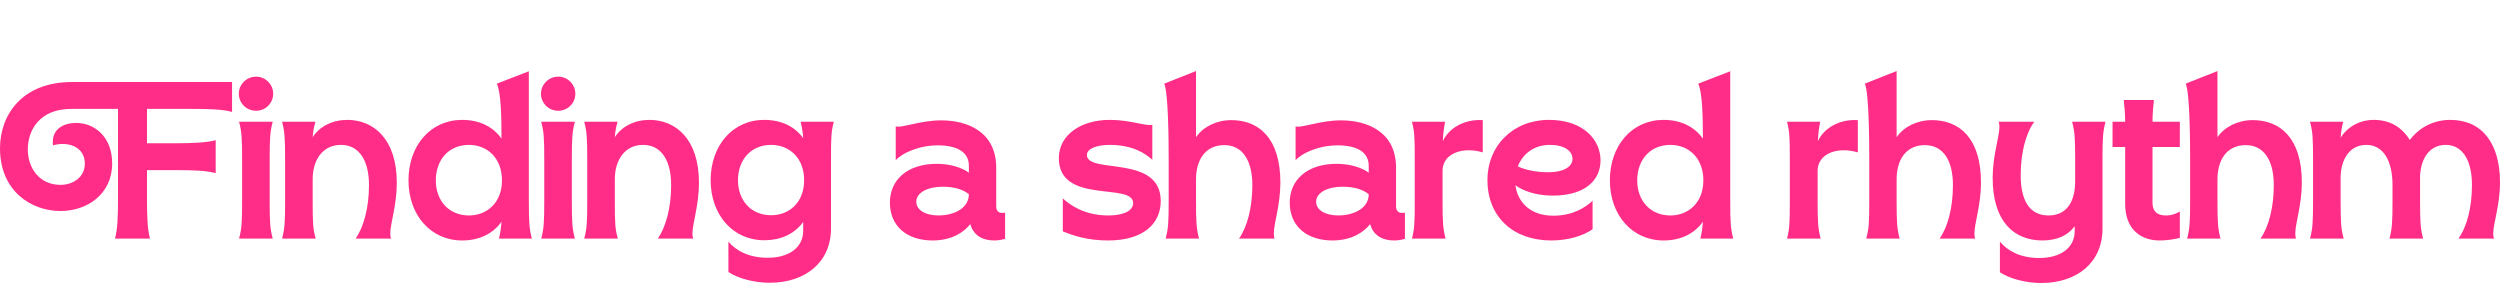
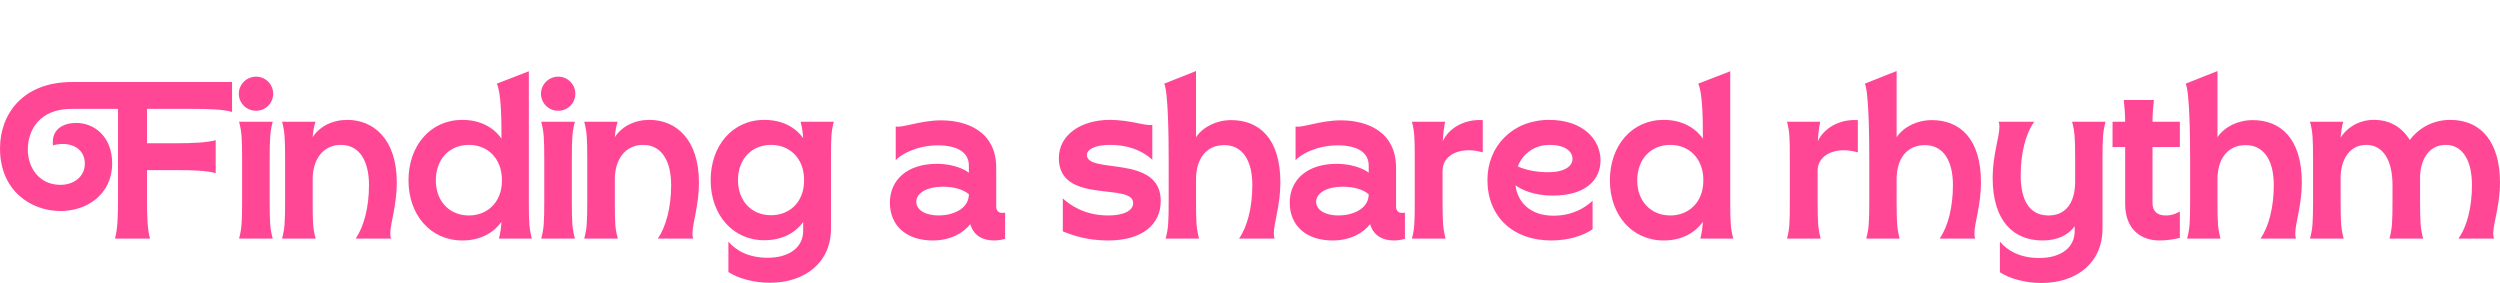
<svg xmlns="http://www.w3.org/2000/svg" viewBox="0 0 2139.60 242.20" width="2139.60" height="242.20" role="img" aria-label="Finding a shared rhythm">
-   <path fill="#FF2D87" d="M98.40 204.20L128.40 204.20C126.20 196.60 125.80 184.80 125.80 171L125.80 145.60L151.60 145.60C165.40 145.60 177 146 184.60 148.20L184.60 120C177 122 165.40 122.60 151.60 122.60L125.80 122.60L125.80 93.20L165.40 93.20C179.20 93.20 191 93.60 198.60 95.80L198.60 70.20L61.60 70.20C19.20 70.20 0 98 0 127C0 163.40 26.60 180.60 51.80 180.60C74.40 180.60 96 166.40 96 139.80C96 117.20 81 105.20 65.20 105.20C54.60 105.20 45.20 110.20 45.20 121.40C45.20 122.40 45.20 123.40 45.40 124.40C48.20 123.60 51 123.20 53.60 123.20C63.80 123.20 72.60 128.80 72.60 140C72.60 151.80 62.40 158.20 51.80 158.20C33.40 158.20 23.80 143.40 23.80 128C23.80 111 34.20 93.20 61 93.20L101 93.20L101 171C101 184.80 100.60 196.60 98.40 204.20ZM204.60 204.20L233.40 204.20C231.20 195.80 230.80 191 230.80 172L230.80 136.60C230.80 117.60 231.20 112.60 233.40 104.20L204.60 104.20C206.80 112.60 207.20 117.60 207.20 136.60L207.20 172C207.20 191 206.80 195.80 204.60 204.20ZM219.20 94.80C227.20 94.80 233.80 88.40 233.80 80.20C233.80 72.20 227.20 65.60 219.20 65.60C211 65.60 204.40 72.20 204.40 80.20C204.40 88.40 211 94.80 219.20 94.80ZM241.40 204.20L270.20 204.20C267.80 195.80 267.60 191 267.60 172L267.60 153.20C267.60 137.40 275.80 124 291.80 124C307.80 124 315.80 138 315.80 158.40C315.80 177.40 311.40 194 304.40 204.20L334.80 204.20C334.20 203 334 201.60 334 200C334 191.20 339.60 175.80 339.60 156.40C339.60 118.60 319.40 102.60 297.20 102.60C284.80 102.60 273.60 108 267.60 117.40C268 112.20 268.60 108.60 270 104.20L241.40 104.20C243.60 112.60 244 117.40 244 136.40L244 172C244 191 243.60 195.80 241.40 204.20ZM395.60 205.80C410.80 205.80 422.20 199.60 429.20 189.80C428.80 195.40 428.20 199.60 427 204.20L455.20 204.20C453 195.80 452.60 191 452.60 172L452.60 61L425.20 71.60C428.80 79.20 429.20 99.80 429.20 118.60C422.20 108.80 410.80 102.60 395.60 102.60C368.40 102.60 349.60 124.60 349.60 154.40C349.60 183.80 368.40 205.80 395.60 205.80ZM401.40 184.40C384.20 184.40 373 171.80 373 154.40C373 136.60 384.20 124 401.40 124C416.60 124 429.60 134.80 429.60 154.40C429.60 173.60 416.60 184.40 401.40 184.40ZM463.20 204.20L492 204.20C489.80 195.80 489.40 191 489.40 172L489.40 136.60C489.40 117.60 489.80 112.60 492 104.20L463.20 104.20C465.40 112.60 465.80 117.60 465.80 136.60L465.80 172C465.80 191 465.40 195.80 463.20 204.20ZM477.80 94.80C485.80 94.80 492.40 88.40 492.40 80.20C492.40 72.20 485.80 65.60 477.80 65.60C469.60 65.60 463 72.20 463 80.20C463 88.40 469.60 94.80 477.80 94.80ZM500 204.20L528.80 204.20C526.40 195.80 526.20 191 526.20 172L526.20 153.20C526.20 137.40 534.40 124 550.40 124C566.40 124 574.40 138 574.40 158.40C574.40 177.40 570 194 563 204.20L593.40 204.20C592.80 203 592.60 201.60 592.60 200C592.60 191.20 598.20 175.80 598.20 156.40C598.20 118.60 578 102.60 555.80 102.60C543.40 102.60 532.20 108 526.20 117.40C526.60 112.20 527.20 108.60 528.60 104.20L500 104.20C502.20 112.60 502.60 117.40 502.60 136.40L502.60 172C502.60 191 502.20 195.80 500 204.20ZM658.80 242C689 242 711.20 224.60 711.20 195.60L711.20 136.40C711.20 117.40 711.40 112.60 713.60 104.20L685.20 104.20C686.40 109 687 112.60 687.40 118.20C680.40 108.60 669.20 102.60 654 102.60C627 102.60 608.20 124.60 608.20 154.20C608.20 183.60 627 205.60 654 205.60C669.20 205.60 680.40 199.60 687.40 190L687.40 197.60C687.40 211.40 675.80 220.60 657 220.60C640.40 220.60 629.60 214.20 623.40 206.80L623.40 232.80C631.40 238.20 645.40 242 658.80 242ZM660 184.20C642.80 184.20 631.60 171.60 631.60 154.20C631.60 136.60 642.80 124 660 124C675.20 124 688.20 134.80 688.20 154.20C688.20 173.60 675.20 184.20 660 184.20ZM798.20 205.80C814.40 205.80 825 198.80 830.40 191.80C833.20 201.60 841 205.80 850.80 205.80C854.80 205.80 858.40 205 860.20 204.40L860.20 182C859.20 182.20 858.40 182.20 857.60 182.20C854.80 182.20 852.60 180.60 852.60 176.60L852.60 143.60C852.60 112.60 827.80 103 805.40 103C787.60 103 771.60 109.80 766.60 108.20L766.60 137.20C771 131.80 785.40 124.40 802.60 124.40C818.20 124.40 829.20 129.60 829.20 141.80L829.20 147.80C824.20 144 814.20 140.20 801.80 140.20C776.20 140.20 761.60 154.20 761.60 173.40C761.60 193.40 776 205.80 798.20 205.80ZM803.40 184.40C792 184.40 784.20 179.80 784.20 172.60C784.20 165 793.80 159.80 806.60 159.80C816 159.80 823.80 161.80 829.20 166.20C829.20 179.40 814.40 184.40 803.40 184.40ZM948.40 205.80C977.60 205.80 993.40 192.20 993.40 172C993.40 131.80 930.20 149.40 930.20 132.60C930.20 127.60 937.80 124 949.80 124C969.20 124 980.60 131.40 986.20 136.80L986.20 106.80C980.80 108.20 967.80 102.60 949.80 102.60C925.40 102.60 906.20 115.20 906.20 135.40C906.20 175.40 969.80 155.80 969.80 173.80C969.80 180.20 962 184.40 948.40 184.40C928 184.40 915.40 175.20 909.60 169.80L909.60 198C918.40 201.60 930.60 205.80 948.40 205.80ZM997.60 204.20L1026.20 204.20C1024 195.80 1023.60 191 1023.60 172L1023.60 153.40C1023.60 137.60 1031 124.20 1047.80 124.20C1063.20 124.20 1071.80 137 1071.80 158.40C1071.80 177.20 1067.60 194 1060.40 204.20L1090.80 204.20C1090.40 203 1090.20 201.60 1090.20 199.80C1090.20 190.80 1095.80 175.60 1095.80 156.20C1095.80 117.80 1077 102.80 1053.80 102.80C1041.20 102.80 1029.80 108.40 1023.60 117.40L1023.60 60.80L996.40 71.60C999.80 79 1000.20 117.60 1000.20 136.60L1000.20 172C1000.20 191 999.80 195.80 997.60 204.20ZM1140.40 205.80C1156.60 205.80 1167.20 198.80 1172.60 191.80C1175.40 201.60 1183.20 205.80 1193 205.80C1197 205.80 1200.60 205 1202.40 204.40L1202.40 182C1201.40 182.20 1200.60 182.20 1199.80 182.20C1197 182.20 1194.80 180.60 1194.80 176.60L1194.80 143.60C1194.80 112.60 1170 103 1147.60 103C1129.80 103 1113.80 109.80 1108.80 108.20L1108.80 137.20C1113.20 131.80 1127.60 124.40 1144.80 124.40C1160.40 124.40 1171.40 129.60 1171.40 141.80L1171.40 147.80C1166.40 144 1156.40 140.20 1144 140.20C1118.40 140.20 1103.80 154.20 1103.80 173.40C1103.80 193.40 1118.20 205.80 1140.40 205.80ZM1145.60 184.40C1134.20 184.40 1126.40 179.80 1126.40 172.60C1126.40 165 1136 159.80 1148.80 159.80C1158.20 159.80 1166 161.80 1171.40 166.20C1171.40 179.40 1156.60 184.40 1145.60 184.40ZM1208.40 204.20L1237.20 204.20C1235 195.80 1234.60 190.80 1234.60 172L1234.60 146.20C1234.60 134.60 1245 128.60 1257 128.60C1260.80 128.60 1264.80 129.20 1269 130.40L1269 102.80C1252.80 101.80 1239.80 110 1234.80 120.80C1235 115.80 1235.80 108.80 1236.80 104.20L1208.40 104.20C1210.60 112.60 1210.80 117.60 1210.80 136.40L1210.80 172C1210.80 190.80 1210.60 195.80 1208.40 204.20ZM1327.60 205.80C1342.20 205.80 1355 201.80 1363 196.20L1363 171.80C1357.20 177.20 1346.60 184.60 1329.40 184.60C1309.40 184.60 1298.80 172.80 1297 158.60C1302 162.20 1312.40 167.40 1328.80 167.40C1357 167.40 1369.80 154 1369.80 137.20C1369.80 119.80 1355.20 102.60 1325.80 102.60C1294.60 102.60 1273 125 1273 154C1273 185.40 1294.80 205.80 1327.60 205.80ZM1325 147.40C1313 147.40 1304 144.80 1299 142.40C1303 132.20 1312.40 124 1326.40 124C1339.20 124 1345.80 129.40 1345.80 136C1345.80 142.40 1338.80 147.40 1325 147.40ZM1423.80 205.80C1439 205.80 1450.40 199.60 1457.40 189.80C1457 195.40 1456.40 199.60 1455.20 204.20L1483.40 204.20C1481.20 195.80 1480.80 191 1480.80 172L1480.80 61L1453.40 71.60C1457 79.20 1457.40 99.80 1457.40 118.60C1450.40 108.80 1439 102.60 1423.80 102.60C1396.60 102.60 1377.80 124.60 1377.80 154.40C1377.80 183.80 1396.60 205.80 1423.80 205.80ZM1429.60 184.40C1412.40 184.40 1401.20 171.80 1401.20 154.40C1401.20 136.60 1412.40 124 1429.60 124C1444.80 124 1457.80 134.80 1457.80 154.40C1457.80 173.60 1444.80 184.40 1429.60 184.40ZM1529.40 204.20L1558.20 204.20C1556 195.80 1555.60 190.80 1555.60 172L1555.60 146.20C1555.60 134.60 1566 128.60 1578 128.60C1581.80 128.60 1585.80 129.20 1590 130.40L1590 102.80C1573.80 101.80 1560.80 110 1555.80 120.80C1556 115.80 1556.80 108.80 1557.80 104.20L1529.40 104.20C1531.60 112.60 1531.80 117.60 1531.80 136.40L1531.80 172C1531.80 190.80 1531.60 195.80 1529.40 204.20ZM1597.20 204.20L1625.80 204.20C1623.60 195.80 1623.20 191 1623.20 172L1623.20 153.40C1623.20 137.60 1630.60 124.20 1647.40 124.20C1662.80 124.20 1671.40 137 1671.40 158.40C1671.40 177.20 1667.20 194 1660 204.20L1690.40 204.20C1690 203 1689.80 201.60 1689.80 199.80C1689.80 190.80 1695.40 175.60 1695.40 156.20C1695.40 117.80 1676.60 102.80 1653.40 102.80C1640.80 102.80 1629.40 108.40 1623.20 117.40L1623.20 60.80L1596 71.60C1599.40 79 1599.80 117.60 1599.80 136.60L1599.80 172C1599.80 191 1599.40 195.80 1597.20 204.20ZM1747 242.20C1777.40 242.20 1799.40 224.80 1799.40 195.80L1799.40 136.40C1799.40 117.60 1799.80 112.60 1802 104.20L1773.40 104.20C1775.60 112.60 1776 117.60 1776 136.40L1776 155.20C1776 174.40 1767.40 184.40 1753.20 184.40C1736.20 184.40 1729.40 170.40 1729.40 150C1729.40 131.20 1733.60 114.40 1741 104.20L1710.40 104.20C1711 105.40 1711.20 106.80 1711.20 108.40C1711.20 117.20 1705.40 132.80 1705.40 152.20C1705.40 189.80 1723.80 205.80 1748 205.80C1761.20 205.80 1770.20 201 1775.60 193.60L1775.60 197.80C1775.60 211.60 1764.20 220.80 1745.20 220.80C1728.60 220.80 1718 214.40 1711.60 206.80L1711.60 233C1719.60 238.40 1733.60 242.20 1747 242.20ZM1848.20 205.80C1854.80 205.80 1860.60 204.80 1865.60 203.60L1865.60 181C1862.20 183 1858.60 184.40 1853.60 184.40C1848.60 184.40 1842.20 182.80 1842.20 173.40L1842.20 125.80L1865.60 125.80L1865.60 104.20L1842.20 104.20C1842.20 97.80 1842.80 90.80 1843.40 85.60L1817.60 85.60C1818.20 90.80 1818.80 97.80 1818.80 104.20L1808 104.20L1808 125.80L1818.80 125.80L1818.80 174.60C1818.80 196.20 1832.20 205.80 1848.20 205.80ZM1871.80 204.20L1900.40 204.20C1898.20 195.80 1897.80 191 1897.80 172L1897.80 153.40C1897.80 137.60 1905.20 124.20 1922 124.20C1937.40 124.20 1946 137 1946 158.40C1946 177.20 1941.80 194 1934.60 204.20L1965 204.20C1964.60 203 1964.40 201.60 1964.40 199.80C1964.40 190.80 1970 175.60 1970 156.20C1970 117.80 1951.20 102.80 1928 102.80C1915.40 102.80 1904 108.40 1897.80 117.40L1897.80 60.80L1870.60 71.60C1874 79 1874.40 117.60 1874.40 136.60L1874.40 172C1874.40 191 1874 195.80 1871.80 204.20ZM1977 204.20L2005.80 204.20C2003.60 195.80 2003.20 191 2003.20 172L2003.20 152C2003.20 138.40 2009.60 124 2025.20 124C2039.40 124 2047.60 137 2047.60 158.40L2047.60 172C2047.60 191 2047.20 195.80 2045 204.20L2073.80 204.20C2071.60 195.80 2071.20 191 2071.20 172L2071.20 152C2071.20 138.40 2077.60 124 2093.20 124C2107.40 124 2115.60 137 2115.60 158.40C2115.60 177.20 2111.40 194 2104 204.20L2134.60 204.20C2134 203 2133.80 201.60 2133.80 200C2133.80 191 2139.60 175.60 2139.60 156.20C2139.60 122.60 2124.20 102.60 2097 102.60C2080 102.60 2068.20 111.80 2062.40 119.80C2055.60 108.80 2045.40 102.60 2031.60 102.60C2018 102.60 2008 110 2003.20 117.80C2003.60 112.60 2004.20 108.60 2005.40 104.20L1977 104.20C1979.20 112.60 1979.60 117.40 1979.60 136.40L1979.60 172C1979.60 191 1979.20 195.80 1977 204.20Z" />
+   <path fill="#FF4796" d="M98.40 204.20L128.40 204.20C126.20 196.60 125.80 184.80 125.80 171L125.80 145.60L151.60 145.60C165.40 145.60 177 146 184.60 148.20L184.60 120C177 122 165.40 122.60 151.60 122.60L125.80 122.60L125.80 93.20L165.40 93.20C179.20 93.20 191 93.60 198.60 95.80L198.60 70.20L61.60 70.20C19.20 70.20 0 98 0 127C0 163.40 26.60 180.60 51.80 180.60C74.40 180.60 96 166.40 96 139.80C96 117.20 81 105.20 65.20 105.20C54.60 105.20 45.20 110.20 45.20 121.40C45.20 122.40 45.20 123.40 45.40 124.40C48.20 123.60 51 123.20 53.60 123.20C63.80 123.20 72.60 128.80 72.60 140C72.60 151.80 62.40 158.20 51.80 158.20C33.40 158.20 23.80 143.40 23.80 128C23.80 111 34.20 93.20 61 93.20L101 93.20L101 171C101 184.80 100.60 196.60 98.40 204.20ZM204.60 204.20L233.40 204.20C231.20 195.80 230.80 191 230.80 172L230.80 136.60C230.80 117.60 231.20 112.60 233.40 104.20L204.60 104.20C206.80 112.60 207.20 117.60 207.20 136.60L207.20 172C207.20 191 206.80 195.80 204.60 204.20ZM219.20 94.80C227.20 94.80 233.80 88.40 233.80 80.20C233.80 72.20 227.20 65.60 219.20 65.60C211 65.60 204.40 72.20 204.40 80.20C204.40 88.40 211 94.80 219.20 94.80ZM241.40 204.20L270.20 204.20C267.80 195.80 267.60 191 267.60 172L267.60 153.20C267.60 137.40 275.80 124 291.80 124C307.80 124 315.80 138 315.80 158.40C315.80 177.40 311.40 194 304.40 204.20L334.80 204.20C334.20 203 334 201.60 334 200C334 191.20 339.60 175.80 339.60 156.40C339.60 118.60 319.40 102.60 297.20 102.60C284.80 102.60 273.60 108 267.60 117.40C268 112.20 268.60 108.60 270 104.20L241.40 104.20C243.60 112.60 244 117.40 244 136.40L244 172C244 191 243.60 195.80 241.40 204.20ZM395.60 205.80C410.80 205.80 422.20 199.60 429.20 189.80C428.80 195.40 428.20 199.60 427 204.20L455.20 204.20C453 195.80 452.60 191 452.60 172L452.60 61L425.20 71.60C428.80 79.20 429.20 99.80 429.20 118.60C422.20 108.80 410.80 102.60 395.60 102.60C368.40 102.60 349.60 124.60 349.60 154.40C349.60 183.80 368.40 205.80 395.60 205.80ZM401.40 184.40C384.20 184.40 373 171.80 373 154.40C373 136.60 384.20 124 401.40 124C416.60 124 429.60 134.80 429.60 154.40C429.60 173.60 416.60 184.40 401.40 184.40ZM463.20 204.20L492 204.20C489.80 195.80 489.40 191 489.40 172L489.40 136.60C489.40 117.60 489.80 112.60 492 104.20L463.20 104.20C465.40 112.60 465.80 117.60 465.80 136.60L465.80 172C465.80 191 465.40 195.80 463.20 204.20ZM477.80 94.80C485.80 94.80 492.40 88.40 492.40 80.20C492.40 72.20 485.80 65.60 477.80 65.60C469.60 65.60 463 72.20 463 80.20C463 88.40 469.60 94.80 477.80 94.80ZM500 204.20L528.80 204.20C526.40 195.80 526.20 191 526.20 172L526.20 153.20C526.20 137.40 534.40 124 550.40 124C566.40 124 574.40 138 574.40 158.40C574.40 177.40 570 194 563 204.20L593.40 204.20C592.80 203 592.60 201.60 592.60 200C592.60 191.20 598.20 175.80 598.20 156.40C598.20 118.60 578 102.60 555.80 102.60C543.40 102.60 532.20 108 526.20 117.40C526.60 112.20 527.20 108.60 528.60 104.20L500 104.20C502.20 112.60 502.60 117.40 502.60 136.40L502.60 172C502.60 191 502.20 195.80 500 204.20ZM658.80 242C689 242 711.20 224.60 711.20 195.60L711.20 136.40C711.20 117.40 711.40 112.60 713.60 104.20L685.20 104.20C686.40 109 687 112.60 687.40 118.20C680.40 108.60 669.20 102.60 654 102.60C627 102.60 608.20 124.60 608.20 154.20C608.20 183.60 627 205.60 654 205.60C669.20 205.60 680.40 199.60 687.40 190L687.40 197.60C687.40 211.40 675.80 220.60 657 220.60C640.40 220.60 629.60 214.20 623.40 206.80L623.40 232.80C631.40 238.20 645.40 242 658.80 242ZM660 184.20C642.80 184.20 631.60 171.60 631.60 154.20C631.60 136.60 642.80 124 660 124C675.20 124 688.20 134.80 688.20 154.20C688.20 173.60 675.20 184.20 660 184.20ZM798.20 205.80C814.40 205.80 825 198.80 830.40 191.80C833.20 201.60 841 205.80 850.80 205.80C854.80 205.80 858.40 205 860.20 204.40L860.20 182C859.20 182.20 858.40 182.20 857.60 182.20C854.80 182.20 852.60 180.60 852.60 176.60L852.60 143.60C852.60 112.60 827.80 103 805.40 103C787.60 103 771.60 109.80 766.60 108.20L766.60 137.20C771 131.80 785.40 124.40 802.60 124.40C818.20 124.40 829.20 129.60 829.20 141.80L829.20 147.80C824.20 144 814.20 140.20 801.80 140.20C776.20 140.20 761.60 154.20 761.60 173.40C761.60 193.40 776 205.80 798.20 205.80ZM803.40 184.40C792 184.40 784.20 179.80 784.20 172.60C784.20 165 793.80 159.80 806.60 159.80C816 159.80 823.80 161.80 829.20 166.20C829.20 179.40 814.40 184.40 803.40 184.40ZM948.40 205.80C977.60 205.80 993.40 192.20 993.40 172C993.40 131.80 930.20 149.40 930.20 132.60C930.20 127.60 937.80 124 949.80 124C969.20 124 980.60 131.40 986.20 136.80L986.20 106.80C980.80 108.20 967.80 102.60 949.80 102.60C925.40 102.60 906.20 115.20 906.20 135.40C906.20 175.40 969.80 155.80 969.80 173.80C969.80 180.20 962 184.40 948.40 184.40C928 184.40 915.40 175.20 909.60 169.80L909.60 198C918.40 201.60 930.60 205.80 948.40 205.80ZM997.60 204.20L1026.20 204.20C1024 195.80 1023.60 191 1023.60 172L1023.60 153.40C1023.60 137.60 1031 124.20 1047.80 124.20C1063.20 124.20 1071.80 137 1071.80 158.40C1071.80 177.20 1067.60 194 1060.40 204.20L1090.80 204.20C1090.40 203 1090.20 201.60 1090.20 199.80C1090.20 190.80 1095.80 175.60 1095.80 156.20C1095.80 117.80 1077 102.80 1053.80 102.80C1041.20 102.80 1029.80 108.40 1023.60 117.40L1023.60 60.80L996.40 71.60C999.80 79 1000.20 117.60 1000.20 136.60L1000.20 172C1000.20 191 999.80 195.80 997.60 204.20ZM1140.40 205.80C1156.60 205.80 1167.20 198.80 1172.60 191.80C1175.40 201.60 1183.20 205.80 1193 205.80C1197 205.80 1200.60 205 1202.40 204.40L1202.40 182C1201.40 182.20 1200.60 182.20 1199.80 182.20C1197 182.20 1194.80 180.60 1194.80 176.60L1194.80 143.60C1194.80 112.60 1170 103 1147.60 103C1129.80 103 1113.80 109.80 1108.80 108.20L1108.80 137.20C1113.20 131.80 1127.60 124.40 1144.80 124.40C1160.40 124.40 1171.40 129.60 1171.40 141.80L1171.40 147.80C1166.40 144 1156.40 140.20 1144 140.20C1118.40 140.20 1103.80 154.20 1103.80 173.40C1103.80 193.40 1118.20 205.80 1140.40 205.80ZM1145.60 184.40C1134.20 184.40 1126.40 179.80 1126.40 172.60C1126.40 165 1136 159.80 1148.80 159.80C1158.20 159.80 1166 161.80 1171.40 166.20C1171.40 179.40 1156.60 184.40 1145.60 184.40ZM1208.40 204.20L1237.20 204.20C1235 195.80 1234.60 190.80 1234.60 172L1234.60 146.20C1234.60 134.60 1245 128.60 1257 128.60C1260.80 128.60 1264.80 129.20 1269 130.40L1269 102.80C1252.80 101.80 1239.80 110 1234.80 120.80C1235 115.80 1235.80 108.80 1236.80 104.20L1208.40 104.20C1210.60 112.60 1210.80 117.60 1210.80 136.40L1210.80 172C1210.80 190.80 1210.60 195.80 1208.40 204.20ZM1327.60 205.80C1342.20 205.80 1355 201.80 1363 196.20L1363 171.80C1357.20 177.20 1346.60 184.60 1329.40 184.60C1309.40 184.60 1298.80 172.80 1297 158.60C1302 162.20 1312.40 167.40 1328.80 167.40C1357 167.40 1369.80 154 1369.80 137.20C1369.80 119.80 1355.20 102.60 1325.80 102.60C1294.60 102.60 1273 125 1273 154C1273 185.40 1294.80 205.80 1327.60 205.80ZM1325 147.40C1313 147.40 1304 144.80 1299 142.40C1303 132.20 1312.40 124 1326.40 124C1339.20 124 1345.80 129.40 1345.80 136C1345.80 142.40 1338.80 147.40 1325 147.40ZM1423.80 205.80C1439 205.80 1450.40 199.60 1457.40 189.80C1457 195.40 1456.40 199.60 1455.20 204.20L1483.40 204.20C1481.20 195.80 1480.80 191 1480.80 172L1480.80 61L1453.40 71.60C1457 79.20 1457.40 99.80 1457.40 118.60C1450.40 108.80 1439 102.60 1423.80 102.60C1396.60 102.60 1377.80 124.60 1377.80 154.40C1377.80 183.80 1396.60 205.80 1423.80 205.80ZM1429.60 184.40C1412.40 184.40 1401.20 171.80 1401.20 154.40C1401.20 136.60 1412.40 124 1429.60 124C1444.80 124 1457.80 134.80 1457.80 154.40C1457.80 173.60 1444.80 184.40 1429.60 184.40ZM1529.40 204.20L1558.20 204.20C1556 195.80 1555.60 190.80 1555.60 172L1555.60 146.20C1555.60 134.60 1566 128.60 1578 128.60C1581.80 128.60 1585.80 129.20 1590 130.40L1590 102.80C1573.80 101.80 1560.80 110 1555.80 120.80C1556 115.80 1556.80 108.80 1557.80 104.20L1529.40 104.20C1531.60 112.60 1531.80 117.60 1531.80 136.40L1531.80 172C1531.80 190.80 1531.60 195.80 1529.40 204.20ZM1597.20 204.20L1625.80 204.20C1623.60 195.80 1623.20 191 1623.20 172L1623.20 153.40C1623.20 137.60 1630.60 124.20 1647.40 124.20C1662.80 124.20 1671.40 137 1671.40 158.40C1671.40 177.20 1667.20 194 1660 204.20L1690.40 204.20C1690 203 1689.80 201.60 1689.80 199.80C1689.80 190.80 1695.40 175.60 1695.40 156.20C1695.40 117.80 1676.60 102.80 1653.40 102.80C1640.80 102.80 1629.40 108.40 1623.20 117.40L1623.20 60.80L1596 71.60C1599.40 79 1599.80 117.60 1599.80 136.60L1599.80 172C1599.80 191 1599.40 195.80 1597.20 204.20ZM1747 242.20C1777.40 242.20 1799.40 224.80 1799.40 195.80L1799.40 136.40C1799.40 117.60 1799.80 112.60 1802 104.20L1773.40 104.20C1775.60 112.60 1776 117.60 1776 136.40L1776 155.20C1776 174.40 1767.40 184.40 1753.20 184.40C1736.20 184.40 1729.40 170.40 1729.40 150C1729.40 131.20 1733.60 114.40 1741 104.20L1710.40 104.20C1711 105.40 1711.20 106.80 1711.20 108.40C1711.20 117.20 1705.40 132.80 1705.40 152.20C1705.40 189.80 1723.80 205.80 1748 205.80C1761.20 205.80 1770.20 201 1775.60 193.60L1775.60 197.80C1775.60 211.60 1764.20 220.80 1745.20 220.80C1728.60 220.80 1718 214.40 1711.60 206.80L1711.60 233C1719.60 238.40 1733.60 242.20 1747 242.20ZM1848.20 205.80C1854.80 205.80 1860.60 204.80 1865.60 203.60L1865.60 181C1862.20 183 1858.60 184.40 1853.60 184.40C1848.60 184.40 1842.20 182.80 1842.20 173.40L1842.20 125.80L1865.60 125.80L1865.60 104.20L1842.20 104.20C1842.20 97.80 1842.80 90.80 1843.40 85.60L1817.60 85.60C1818.20 90.80 1818.80 97.80 1818.80 104.20L1808 104.20L1808 125.80L1818.80 125.80L1818.80 174.60C1818.80 196.20 1832.20 205.80 1848.20 205.80ZM1871.80 204.20L1900.40 204.20C1898.20 195.80 1897.80 191 1897.80 172L1897.80 153.40C1897.80 137.60 1905.20 124.20 1922 124.20C1937.40 124.20 1946 137 1946 158.40C1946 177.20 1941.80 194 1934.60 204.20L1965 204.20C1964.60 203 1964.40 201.60 1964.40 199.80C1964.40 190.80 1970 175.60 1970 156.20C1970 117.80 1951.20 102.80 1928 102.80C1915.40 102.80 1904 108.40 1897.80 117.40L1897.80 60.80L1870.60 71.60C1874 79 1874.40 117.60 1874.40 136.60L1874.40 172C1874.40 191 1874 195.80 1871.80 204.20ZM1977 204.20L2005.80 204.20C2003.60 195.80 2003.20 191 2003.20 172L2003.20 152C2003.20 138.40 2009.60 124 2025.20 124C2039.40 124 2047.60 137 2047.60 158.40L2047.60 172C2047.60 191 2047.20 195.80 2045 204.20L2073.80 204.20C2071.60 195.80 2071.20 191 2071.20 172L2071.20 152C2071.20 138.40 2077.60 124 2093.20 124C2107.40 124 2115.60 137 2115.60 158.40C2115.60 177.20 2111.40 194 2104 204.20L2134.60 204.20C2134 203 2133.80 201.60 2133.80 200C2133.80 191 2139.60 175.60 2139.60 156.20C2139.60 122.60 2124.20 102.60 2097 102.60C2080 102.60 2068.20 111.80 2062.40 119.80C2055.60 108.80 2045.40 102.60 2031.60 102.60C2018 102.60 2008 110 2003.20 117.80C2003.60 112.60 2004.20 108.60 2005.40 104.20L1977 104.20C1979.20 112.60 1979.60 117.40 1979.60 136.40L1979.60 172C1979.60 191 1979.20 195.80 1977 204.20Z" />
</svg>
